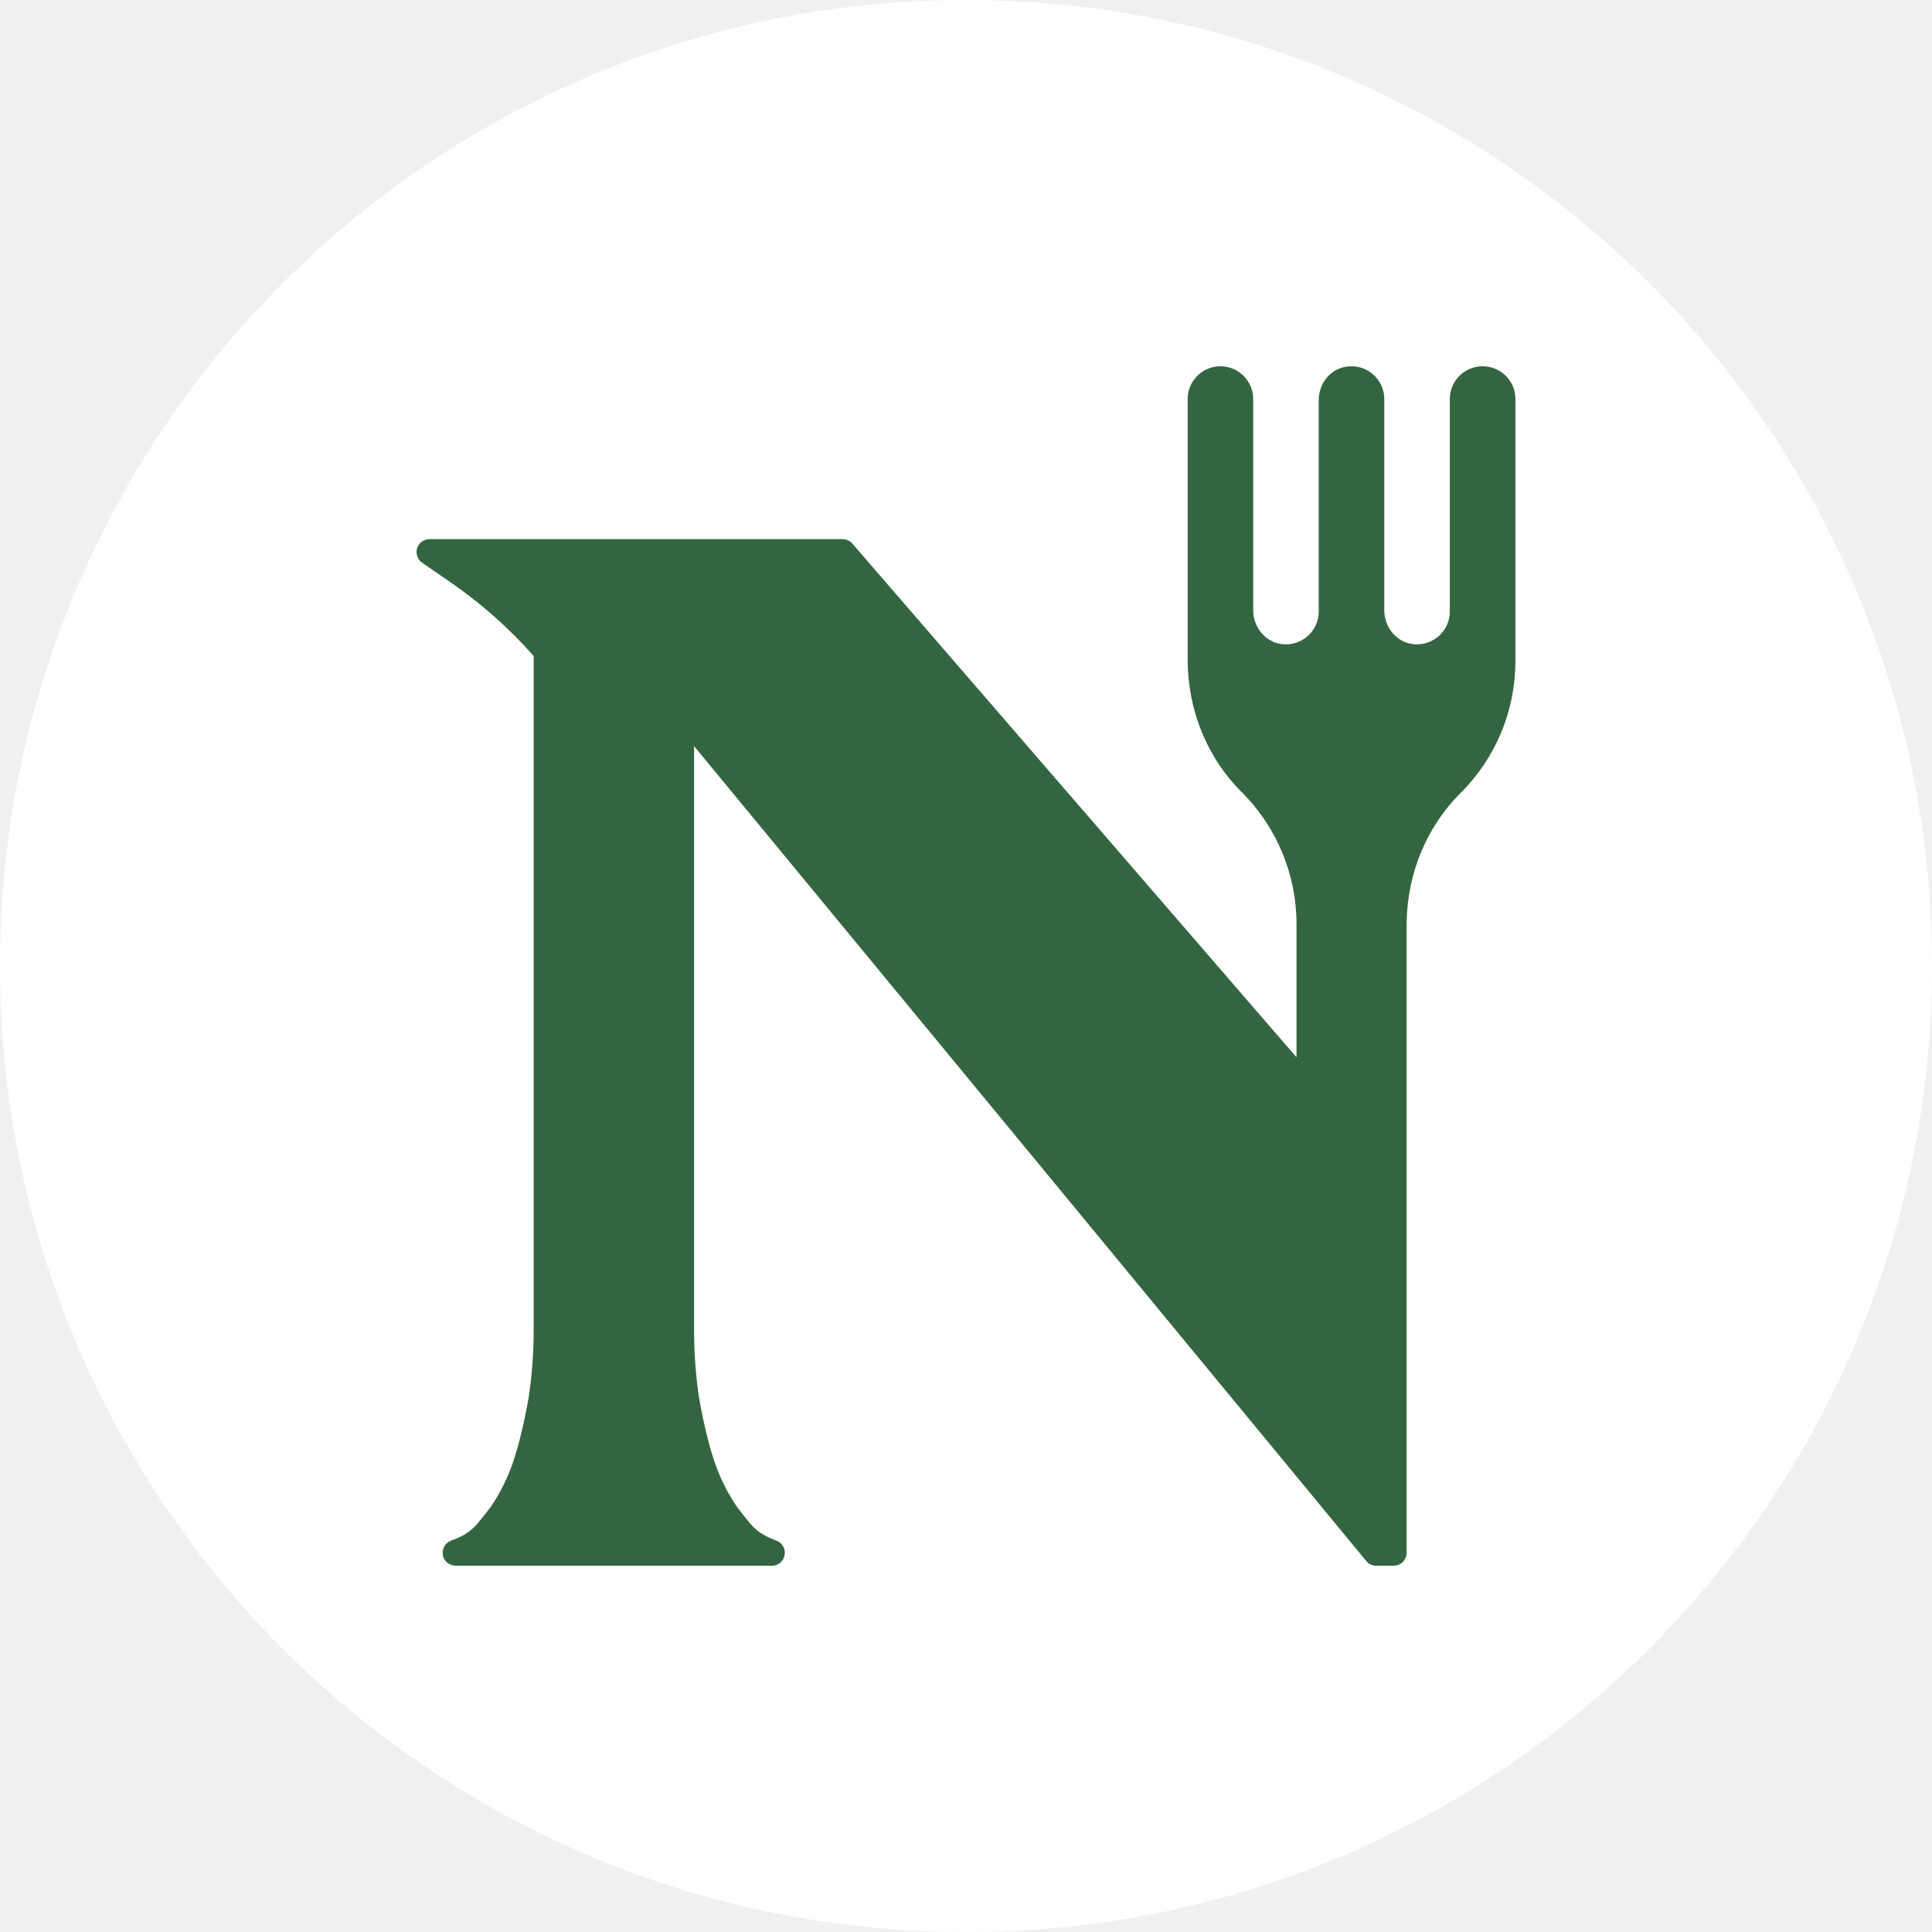
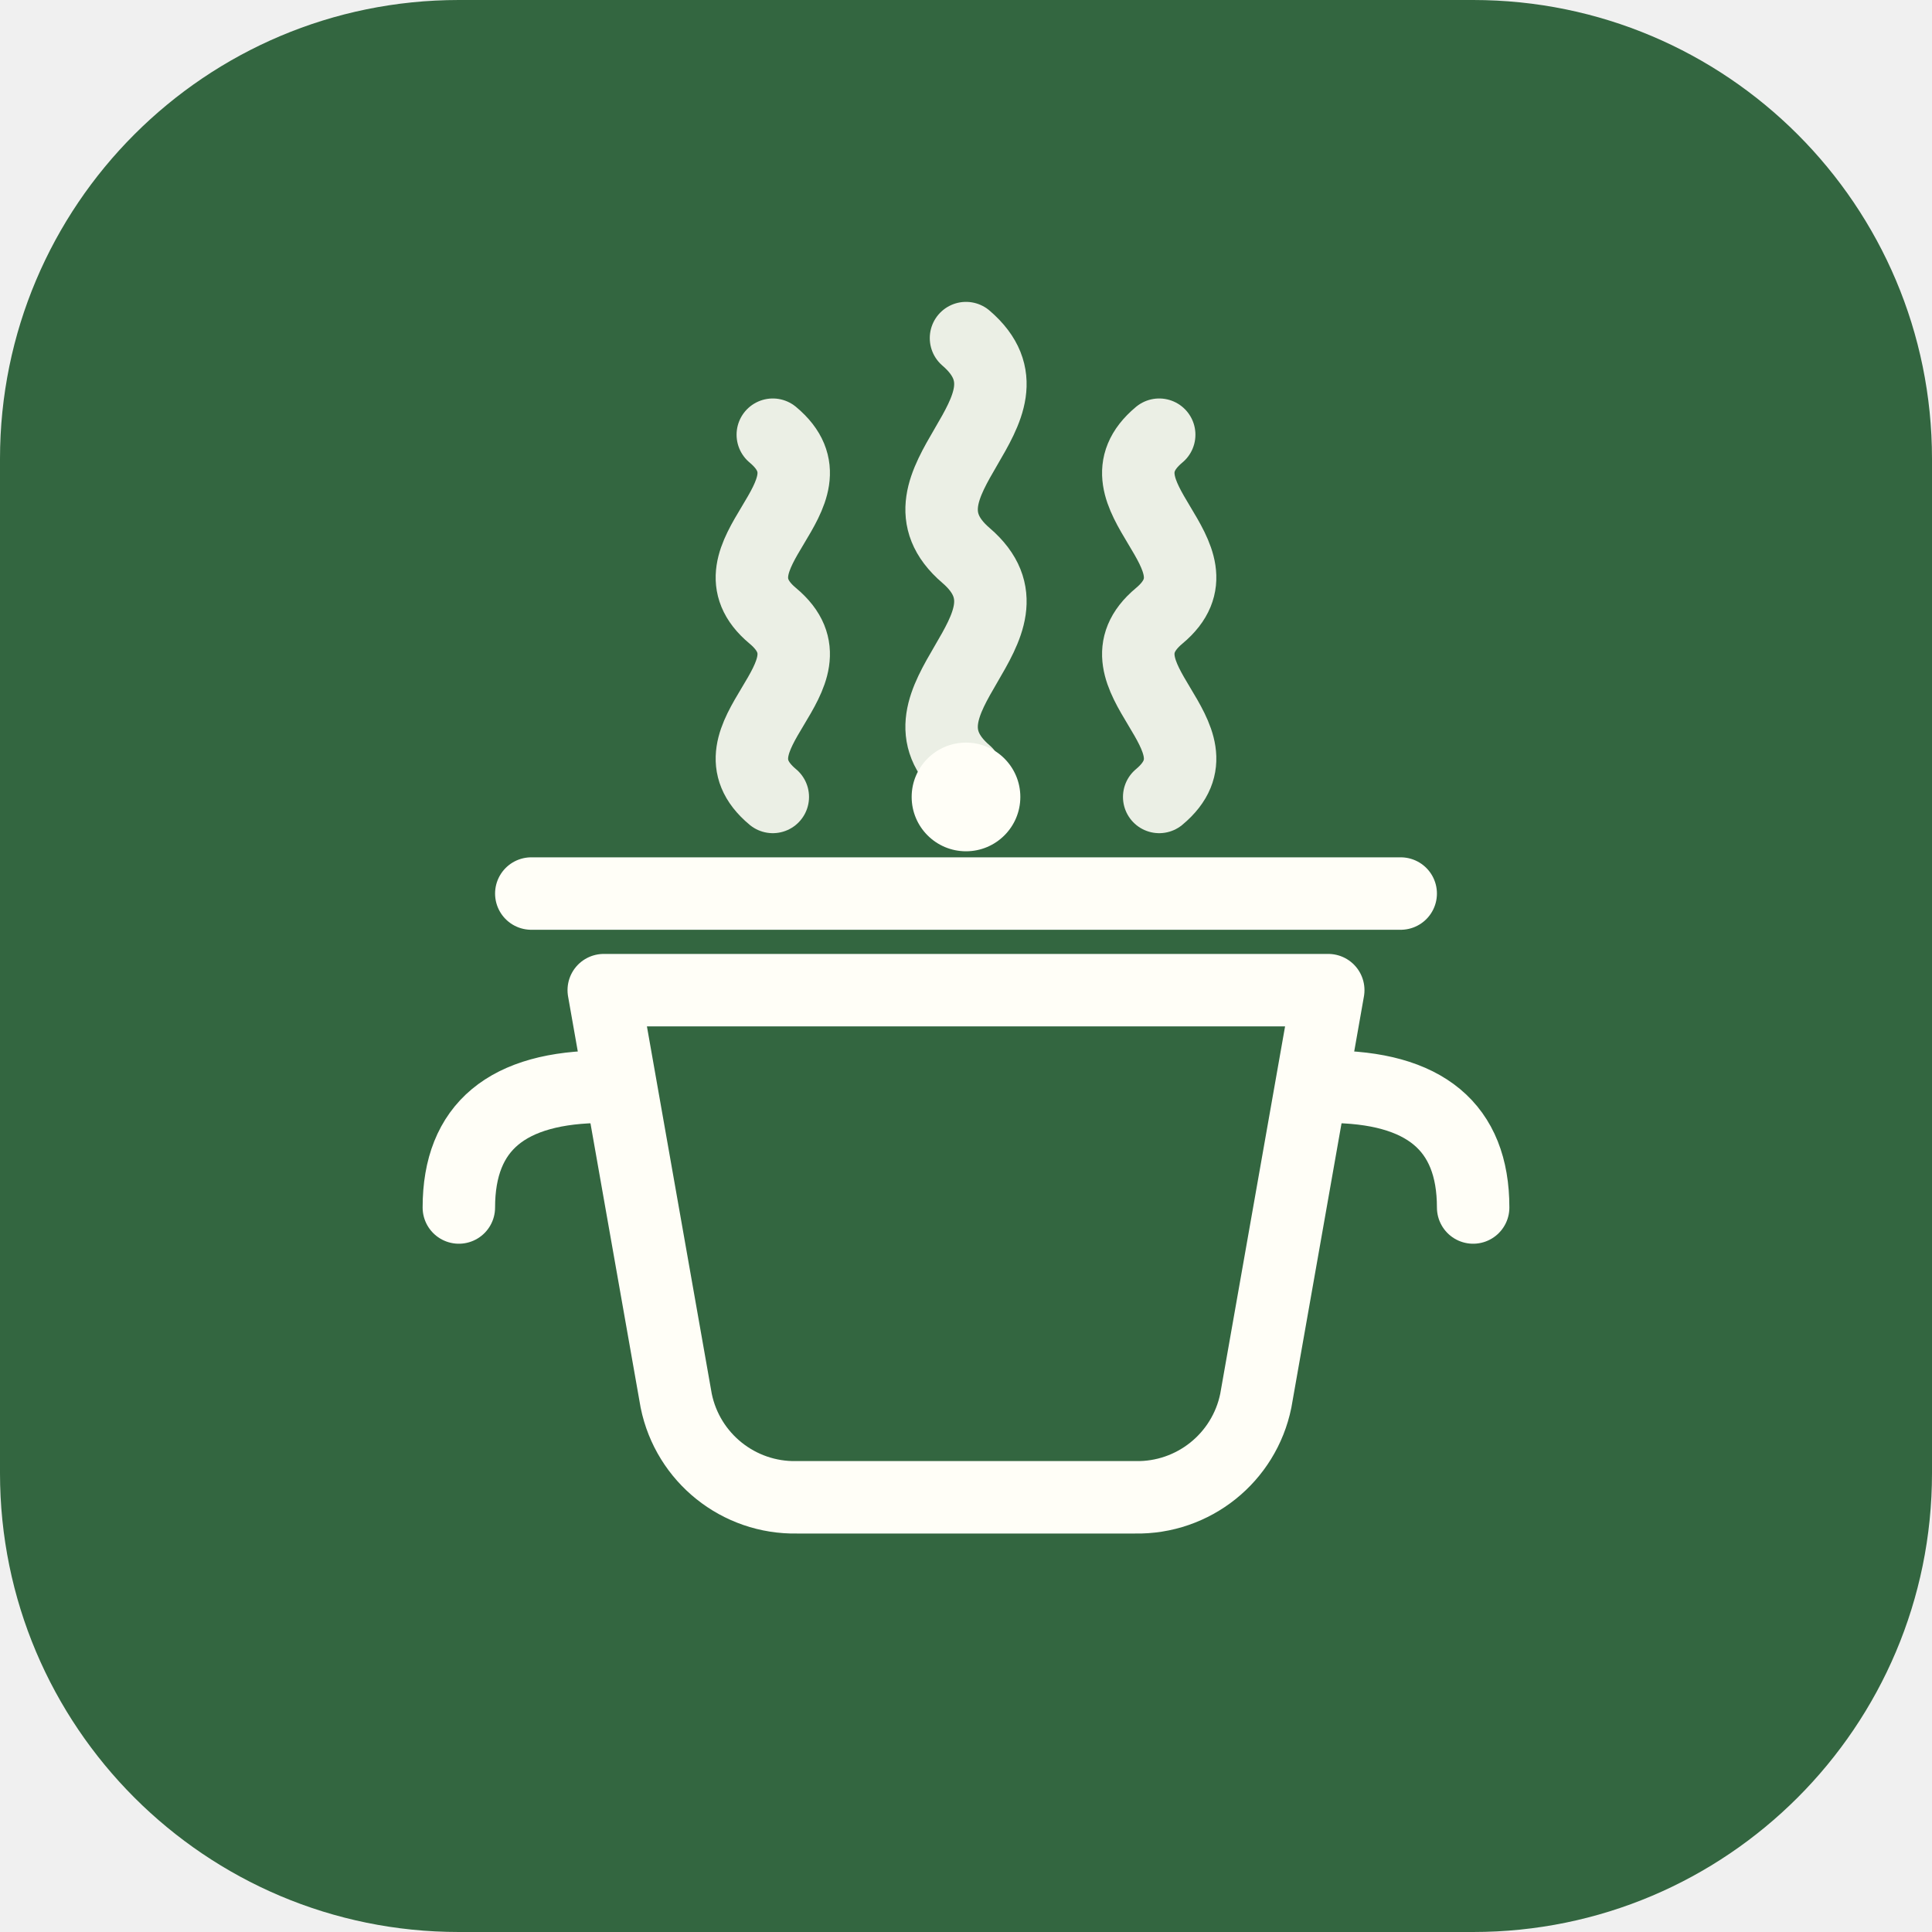
- <svg xmlns="http://www.w3.org/2000/svg" version="1.1" width="1000" height="1000">
-   <style>
-     #light-icon {
-       display: inline;
-     }
-     #dark-icon {
-       display: none;
-     }
- 
-     @media (prefers-color-scheme: dark) {
-       #light-icon {
-         display: none;
-       }
-       #dark-icon {
-         display: inline;
-       }
-     }
-   </style>
-   <g id="light-icon">
-     <svg version="1.1" width="1000" height="1000">
-       <g clip-path="url(#SvgjsClipPath1155)">
-         <rect width="1000" height="1000" fill="#ffffff" />
-         <g transform="matrix(0.9765625,0,0,0.9765625,0,0)">
-           <svg version="1.1" width="1024" height="1024">
-             <svg version="1.1" id="Layer_1" x="0px" y="0px" viewBox="0 0 1024 1024" style="enable-background:new 0 0 1024 1024;" xml:space="preserve">
-               <style type="text/css">
- 	.st0{fill:#2196F5;}
- 	.st1{fill:#336640;}
- </style>
-               <g>
-                 <path class="st1" d="M803.2,211.5v138.93c0,13.08-2.59,25.85-7.48,37.72c-4.93,11.87-12.22,22.83-21.54,32.11   c-18.25,18.13-28.24,42.92-28.63,68.58V823c0,3.8-3.08,6.87-6.87,6.87h-9.22c-2,0-3.92-0.86-5.21-2.35   c0,0-356.36-432.06-356.36-432.04v309.85c0,11.79,0.86,23.69,2.59,35.36v0.04c2.35,13.24,5.05,24.48,8.03,33.45   c2.82,8.62,6.97,16.96,12.22,24.67c2.39,3.17,4.74,6.11,6.78,8.54c1.72,2.04,3.64,3.76,5.76,5.17c2.19,1.49,4.93,2.78,8.07,3.92   c3.13,1.1,5.13,4.35,4.54,7.64c-0.55,3.33-3.33,5.76-6.7,5.76H241.82c-2.78,0-5.51-1.47-6.61-4.03c-1.6-3.73,0.2-7.84,3.79-9.25   c3.56-1.25,6.27-2.58,8.42-4.03c2.11-1.41,4.03-3.13,5.72-5.13c2.08-2.47,4.43-5.4,7.05-8.85c0,0,0,0,0,0   c5.01-7.4,9.12-15.74,12.02-24.4c2.94-8.97,5.64-20.21,7.99-33.45c1.76-11.83,2.66-23.81,2.66-35.68V347.7c0,0,0-0.01-0.01-0.01   c-13.04-14.76-27.84-27.88-44.02-39.04l-15.08-10.38c-2.47-1.68-3.56-4.82-2.66-7.68c0.9-2.86,3.52-4.82,6.54-4.82h218.93   c2,0,3.88,0.86,5.21,2.35l235.38,272.23c0.01,0.01,0.03,0.01,0.03-0.01V489.7c0-13.04-2.59-25.85-7.52-37.68   c-4.93-11.91-12.18-22.87-21.5-32.15c-18.64-18.52-28.67-43.98-28.67-70.22V211.5c0-9.59,7.78-17.37,17.37-17.37l0,0   c9.55,0,17.37,7.82,17.37,17.37v111.95c0,8.58,5.91,16.41,14.37,17.81c6.01,0.99,11.46-1.08,15.27-4.84   c3.13-3.13,5.09-7.44,5.09-12.26V212.09c0-7.77,4.82-15.03,12.28-17.22c6.66-1.96,13.15,0.13,17.37,4.35   c3.13,3.13,5.09,7.48,5.09,12.26v111.97c0,8.58,5.91,16.41,14.37,17.81c6.01,0.99,11.46-1.08,15.27-4.84   c3.13-3.13,5.09-7.44,5.09-12.26V211.5c0-9.59,7.78-17.37,17.37-17.37l0,0C795.43,194.13,803.2,201.9,803.2,211.5z" />
-               </g>
-             </svg>
-           </svg>
-         </g>
-       </g>
-       <defs>
-         <clipPath id="SvgjsClipPath1155">
-           <rect width="1000" height="1000" x="0" y="0" rx="500" ry="500" />
-         </clipPath>
-       </defs>
-     </svg>
+ <svg xmlns="http://www.w3.org/2000/svg" width="512" height="512" viewBox="0 0 160 160">
+   <rect width="160" height="160" rx="38" fill="#336640" />
+   <g fill="none" stroke="#FFFEF7" stroke-width="6" stroke-linecap="round" stroke-linejoin="round">
+     <g opacity="0.9">
+       <path d="M64 66 c -6 -5 6 -10 0 -15 c -6 -5 6 -10 0 -15" />
+       <path d="M80 64 c -7 -6 7 -12 0 -18 c -7 -6 7 -12 0 -18" />
+       <path d="M96 66 c 6 -5 -6 -10 0 -15 c 6 -5 -6 -10 0 -15" />
+     </g>
+     <path d="M44 74 h72" />
+     <path d="M50 82 h60 l-6 34 a10 10 0 0 1 -10 8 H66 a10 10 0 0 1 -10 -8 Z" />
+     <path d="M50 90 q-12 0 -12 10 M110 90 q12 0 12 10" />
  </g>
-   <g id="dark-icon">
-     <svg version="1.1" width="1000" height="1000">
-       <g clip-path="url(#SvgjsClipPath1156)">
-         <rect width="1000" height="1000" fill="#ffffff" />
-         <g transform="matrix(0.9765625,0,0,0.9765625,0,0)">
-           <svg version="1.1" width="1024" height="1024">
-             <svg version="1.1" id="Layer_1" x="0px" y="0px" viewBox="0 0 1024 1024" style="enable-background:new 0 0 1024 1024;" xml:space="preserve">
-               <style type="text/css">
- 	.st0{fill:#2196F5;}
- 	.st1{fill:#336640;}
- </style>
-               <g>
-                 <path class="st1" d="M803.2,211.5v138.93c0,13.08-2.59,25.85-7.48,37.72c-4.93,11.87-12.22,22.83-21.54,32.11   c-18.25,18.13-28.24,42.92-28.63,68.58V823c0,3.8-3.08,6.87-6.87,6.87h-9.22c-2,0-3.92-0.86-5.21-2.35   c0,0-356.36-432.06-356.36-432.04v309.85c0,11.79,0.86,23.69,2.59,35.36v0.04c2.35,13.24,5.05,24.48,8.03,33.45   c2.82,8.62,6.97,16.96,12.22,24.67c2.39,3.17,4.74,6.11,6.78,8.54c1.72,2.04,3.64,3.76,5.76,5.17c2.19,1.49,4.93,2.78,8.07,3.92   c3.13,1.1,5.13,4.35,4.54,7.64c-0.55,3.33-3.33,5.76-6.7,5.76H241.82c-2.78,0-5.51-1.47-6.61-4.03c-1.6-3.73,0.2-7.84,3.79-9.25   c3.56-1.25,6.27-2.58,8.42-4.03c2.11-1.41,4.03-3.13,5.72-5.13c2.08-2.47,4.43-5.4,7.05-8.85c0,0,0,0,0,0   c5.01-7.4,9.12-15.74,12.02-24.4c2.94-8.97,5.64-20.21,7.99-33.45c1.76-11.83,2.66-23.81,2.66-35.68V347.7c0,0,0-0.01-0.01-0.01   c-13.04-14.76-27.84-27.88-44.02-39.04l-15.08-10.38c-2.47-1.68-3.56-4.82-2.66-7.68c0.9-2.86,3.52-4.82,6.54-4.82h218.93   c2,0,3.88,0.86,5.21,2.35l235.38,272.23c0.01,0.01,0.03,0.01,0.03-0.01V489.7c0-13.04-2.59-25.85-7.52-37.68   c-4.93-11.91-12.18-22.87-21.5-32.15c-18.64-18.52-28.67-43.98-28.67-70.22V211.5c0-9.59,7.78-17.37,17.37-17.37l0,0   c9.55,0,17.37,7.82,17.37,17.37v111.95c0,8.58,5.91,16.41,14.37,17.81c6.01,0.99,11.46-1.08,15.27-4.84   c3.13-3.13,5.09-7.44,5.09-12.26V212.09c0-7.77,4.82-15.03,12.28-17.22c6.66-1.96,13.15,0.13,17.37,4.35   c3.13,3.13,5.09,7.48,5.09,12.26v111.97c0,8.58,5.91,16.41,14.37,17.81c6.01,0.99,11.46-1.08,15.27-4.84   c3.13-3.13,5.09-7.44,5.09-12.26V211.5c0-9.59,7.78-17.37,17.37-17.37l0,0C795.43,194.13,803.2,201.9,803.2,211.5z" />
-               </g>
-             </svg>
-           </svg>
-         </g>
-       </g>
-       <defs>
-         <clipPath id="SvgjsClipPath1156">
-           <rect width="1000" height="1000" x="0" y="0" rx="500" ry="500" />
-         </clipPath>
-       </defs>
-     </svg>
-   </g>
+   <circle cx="80" cy="66" r="4.5" fill="#FFFEF7" />
</svg>
